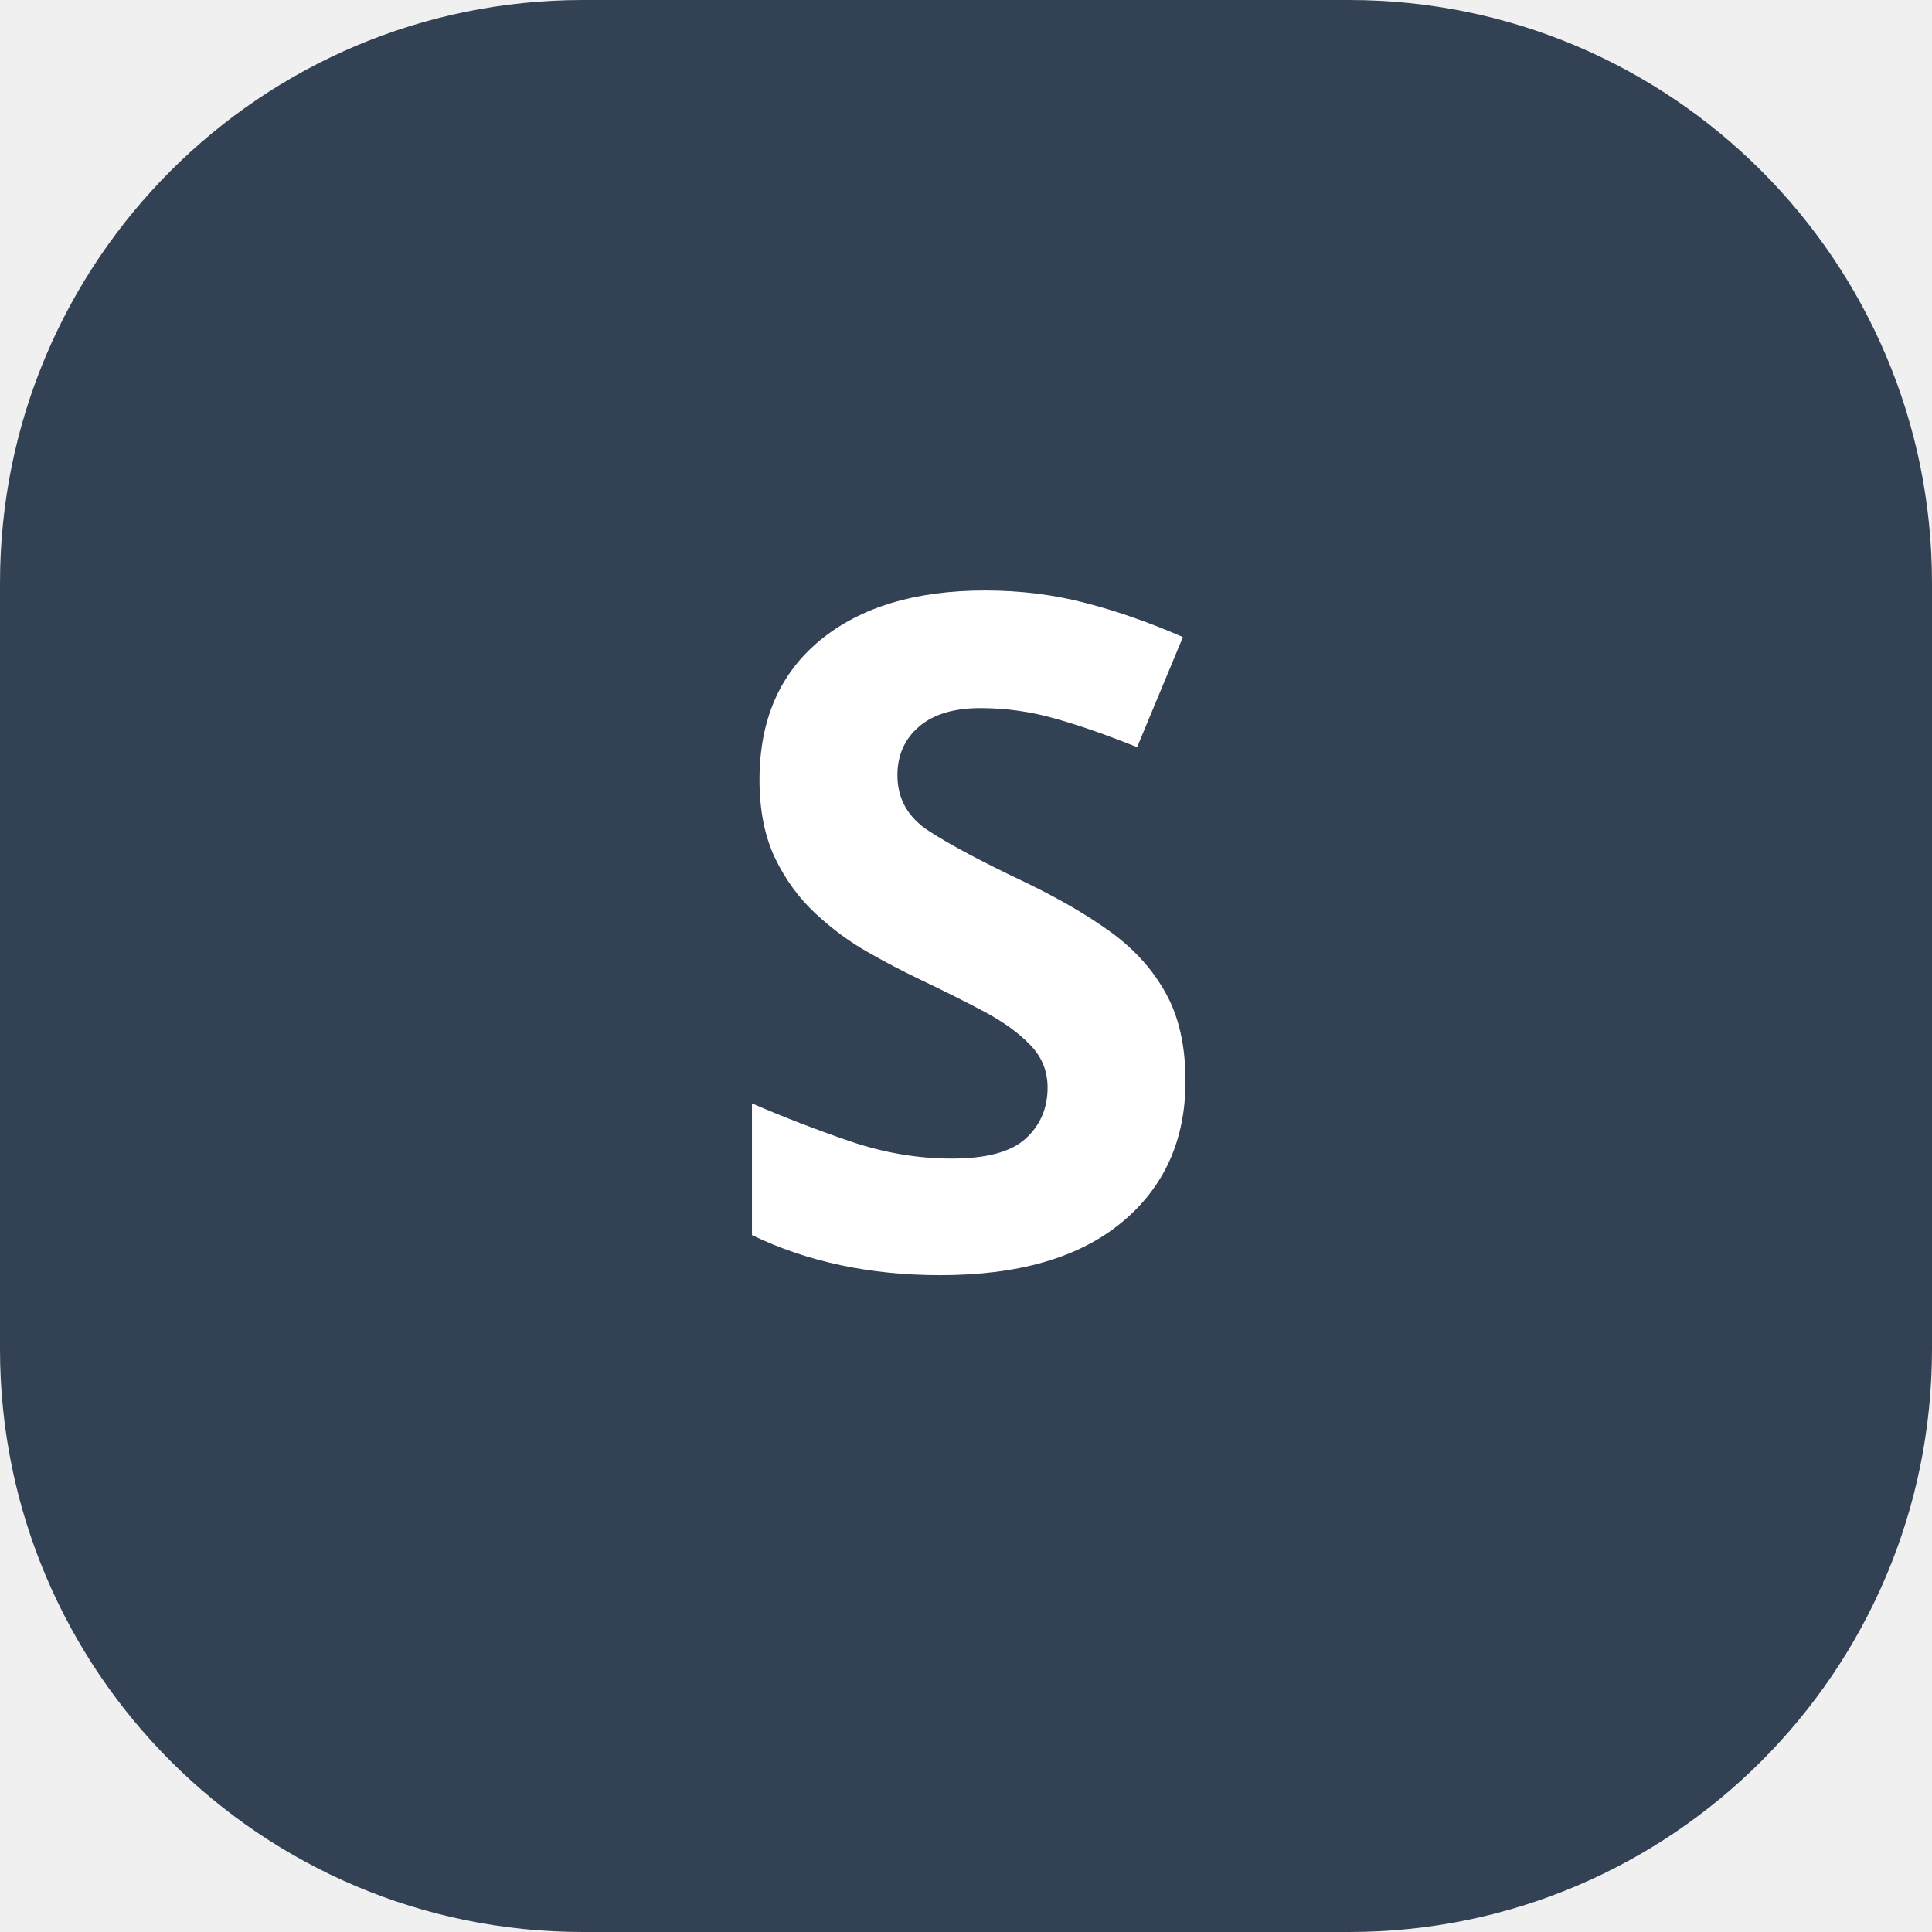
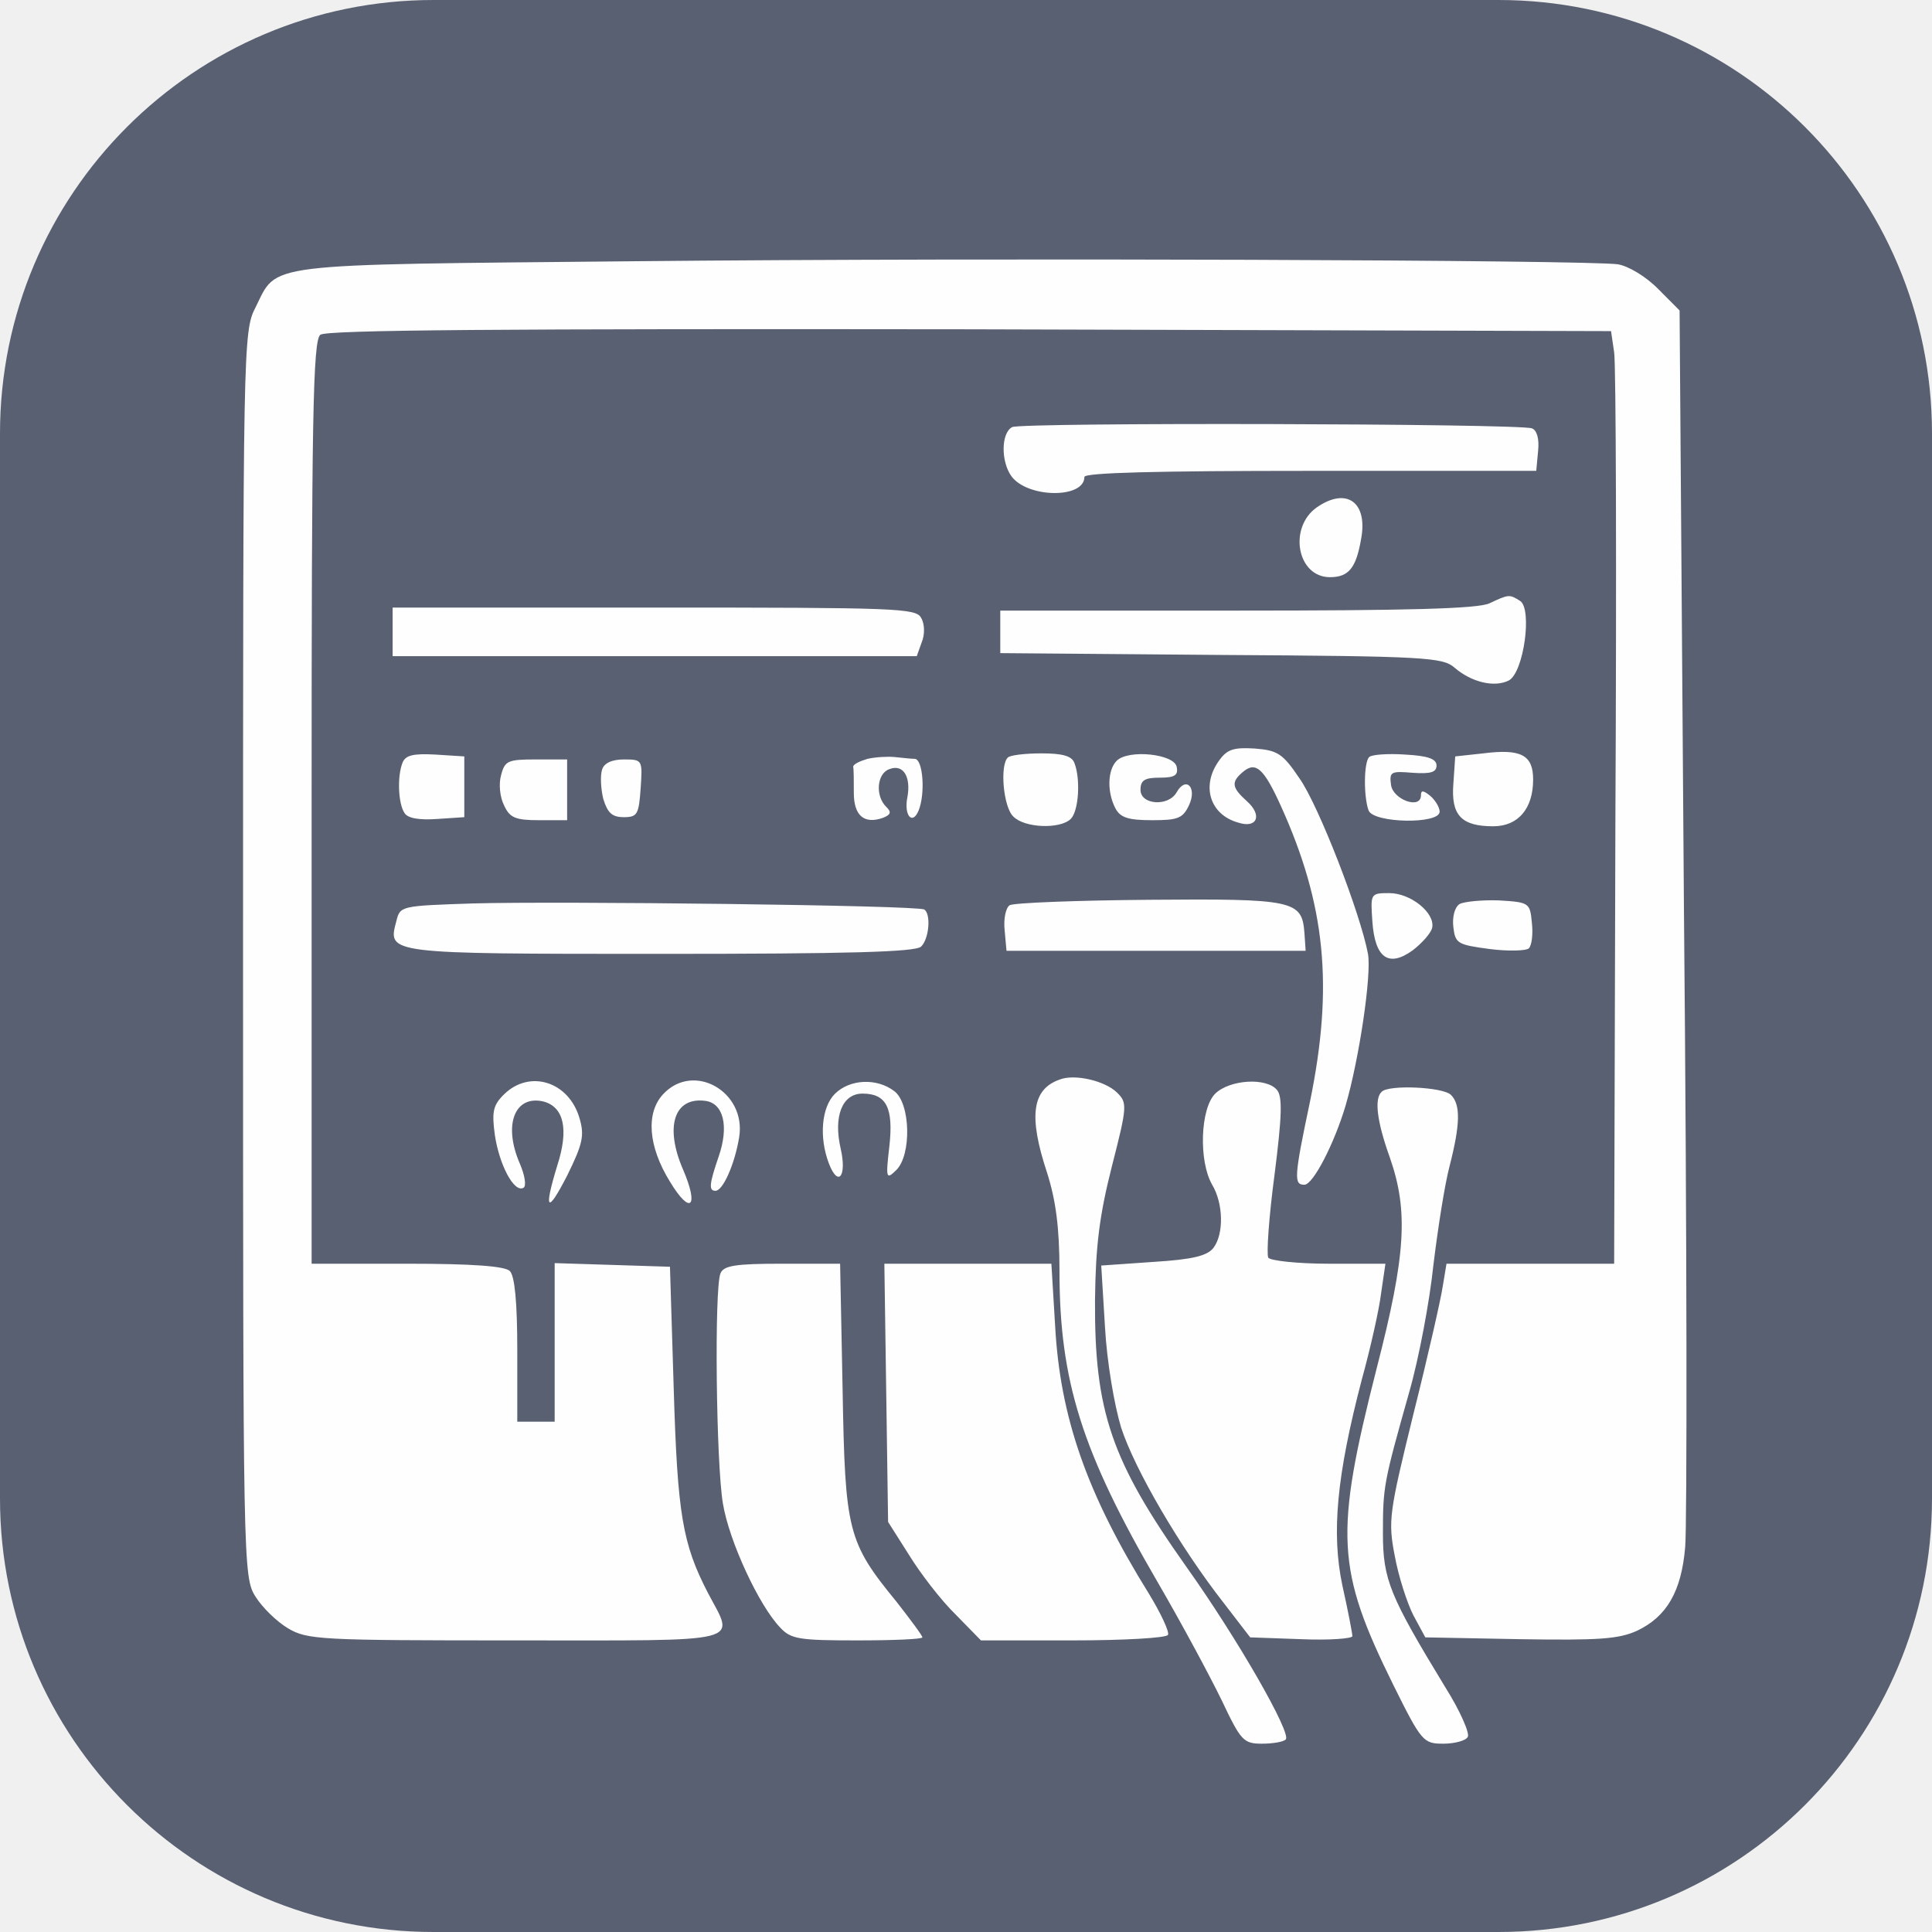
- <svg xmlns="http://www.w3.org/2000/svg" viewBox="0 0 116 116">
-   <rect width="116" height="116" rx="35" fill="#334155" />
-   <text x="58" y="76" font-family="system-ui, sans-serif" font-size="56" font-weight="700" fill="#fff" text-anchor="middle">S</text>
+ <svg xmlns="http://www.w3.org/2000/svg" viewBox="0 0 100 100" width="100" height="100" role="img" aria-label="Switchboard">
+   <rect width="100" height="100" fill="#596071" rx="22.44" />
+   <g transform="scale(0.32258 0.31447)">
+     <g transform="translate(0,318) scale(0.1,-0.1)" fill="#FEFEFE" stroke="none">
+       <path d="M1015 2750 c-601 -6 -569 -2 -605 -76 -20 -39 -20 -65 -20 -1065 0 -1004 0 -1025 20 -1057 11 -18 34 -41 52 -52 31 -19 51 -20 366 -20 374 0 351 -6 308 78 -41 81 -49 130 -55 337 l-6 200 -92 3 -93 3 0 -131 0 -130 -30 0 -30 0 0 118 c0 78 -4 122 -12 130 -8 8 -59 12 -165 12 l-153 0 0 759 c0 627 2 761 14 770 10 8 290 10 1042 9 l1029 -3 5 -35 c3 -19 4 -365 2 -767 l-2 -733 -135 0 -134 0 -6 -37 c-3 -21 -24 -116 -47 -210 -39 -163 -41 -176 -30 -234 6 -34 20 -78 30 -98 l19 -36 152 -3 c126 -2 158 0 188 14 47 23 71 64 77 138 3 34 3 505 -2 1048 l-7 987 -34 35 c-20 21 -48 38 -65 41 -50 7 -995 11 -1581 5z M1624 2477 c-18 -10 -18 -57 -1 -81 26 -36 117 -37 117 -1 0 7 116 10 362 10 l363 0 3 33 c2 20 -2 34 -10 37 -24 8 -819 10 -834 2z M2113 2345 c-46 -33 -32 -115 21 -115 30 0 42 15 50 63 11 60 -23 86 -71 52z M2390 2187 c-18 -9 -133 -12 -405 -12 l-380 0 0 -35 0 -35 354 -3 c329 -2 356 -4 375 -21 27 -24 64 -33 87 -21 24 13 38 118 18 131 -17 11 -18 11 -49 -4z M630 2140 l0 -40 420 0 421 0 8 23 c5 12 5 30 -1 40 -8 16 -39 17 -428 17 l-420 0 0 -40z M1956 1928 c-29 -41 -15 -89 31 -102 30 -10 39 12 14 35 -25 23 -26 32 -6 49 20 17 33 5 60 -56 72 -163 85 -297 47 -487 -26 -126 -26 -137 -9 -137 14 0 48 68 66 130 22 77 42 216 36 250 -12 66 -79 244 -110 289 -27 41 -35 46 -72 49 -33 2 -44 -1 -57 -20z M2380 1940 l-45 -5 -3 -45 c-4 -52 13 -70 64 -70 40 0 64 29 64 77 0 40 -19 51 -80 43z M646 1925 c-9 -23 -7 -68 3 -83 5 -9 24 -12 52 -10 l44 3 0 50 0 50 -46 3 c-36 2 -48 -1 -53 -13z M1392 1931 c-13 -4 -23 -9 -23 -13 1 -5 1 -24 1 -43 0 -38 17 -52 47 -41 12 5 14 9 5 18 -18 18 -15 55 5 62 22 9 35 -12 29 -46 -6 -30 8 -47 18 -22 11 28 7 84 -6 85 -7 0 -22 2 -33 3 -11 1 -30 0 -43 -3z M1617 1933 c-13 -13 -7 -82 9 -97 18 -19 75 -21 92 -4 13 13 16 66 6 92 -4 12 -20 16 -53 16 -26 0 -51 -3 -54 -7z M1792 1928 c-15 -15 -16 -52 -2 -79 8 -15 21 -19 59 -19 41 0 49 3 59 25 13 29 -5 48 -20 21 -13 -24 -58 -21 -58 4 0 16 7 20 31 20 24 0 30 4 27 18 -4 21 -77 29 -96 10z M2197 1934 c-9 -9 -9 -66 -1 -88 8 -21 114 -23 114 -2 0 7 -7 19 -15 26 -11 9 -15 10 -15 1 0 -24 -45 -7 -48 17 -3 22 0 23 35 20 29 -2 38 1 38 12 0 11 -14 16 -50 18 -28 2 -54 0 -58 -4z M804 1904 c-4 -14 -2 -36 5 -50 9 -20 18 -24 56 -24 l45 0 0 50 0 50 -50 0 c-45 0 -50 -2 -56 -26z M966 1913 c-3 -10 -2 -31 2 -48 7 -23 14 -30 33 -30 22 0 24 5 27 48 3 46 3 47 -27 47 -19 0 -32 -6 -35 -17z M2202 1664 c4 -61 26 -77 65 -48 15 12 29 28 31 37 5 24 -34 57 -69 57 -30 0 -30 -1 -27 -46z M759 1693 c-116 -4 -117 -4 -123 -29 -14 -54 -18 -54 423 -54 303 0 410 3 419 12 13 13 16 54 5 61 -11 7 -587 14 -724 10z M1620 1690 c-6 -4 -10 -22 -8 -41 l3 -34 240 0 240 0 -2 30 c-4 53 -17 56 -250 54 -116 -1 -217 -5 -223 -9z M2342 1692 c-8 -5 -12 -22 -10 -38 3 -27 7 -29 58 -36 30 -4 59 -3 63 1 5 5 7 24 5 42 -3 33 -4 34 -53 37 -27 1 -56 -2 -63 -6z M1700 1403 c-44 -16 -50 -60 -20 -153 14 -45 20 -90 20 -162 0 -181 36 -298 158 -513 38 -67 83 -153 102 -193 31 -67 35 -72 65 -72 17 0 35 3 38 7 10 9 -76 164 -160 285 -120 174 -147 255 -146 438 1 89 7 139 27 220 25 100 25 105 8 122 -19 19 -68 31 -92 21z M809 1379 c-18 -18 -20 -29 -15 -67 7 -49 31 -96 46 -87 5 3 2 21 -6 40 -27 64 -8 113 38 102 33 -9 41 -46 22 -106 -22 -74 -16 -80 16 -16 25 52 28 66 20 94 -17 61 -80 81 -121 40z M1064 1379 c-28 -31 -24 -86 11 -144 33 -56 47 -42 21 20 -30 71 -14 120 36 113 29 -4 38 -42 21 -92 -15 -45 -16 -56 -5 -56 12 0 31 44 38 88 12 75 -73 125 -122 71z M1340 1380 c-22 -22 -26 -72 -10 -115 15 -40 29 -21 19 24 -12 53 2 91 35 91 38 0 50 -23 43 -87 -6 -53 -5 -55 11 -39 25 25 23 110 -3 130 -28 22 -71 20 -95 -4z M1950 1380 c-24 -24 -27 -111 -5 -150 18 -31 19 -81 2 -104 -10 -13 -33 -19 -96 -23 l-84 -6 6 -101 c3 -57 15 -129 26 -166 22 -69 94 -196 165 -289 l42 -56 82 -3 c45 -2 82 1 82 5 0 4 -7 42 -16 83 -18 87 -9 182 31 339 14 52 28 116 31 142 l7 49 -91 0 c-50 0 -94 5 -97 10 -3 6 1 67 10 136 12 97 13 129 4 140 -17 21 -76 17 -99 -6z M2217 1383 c-12 -11 -8 -48 13 -108 30 -88 26 -160 -21 -347 -68 -274 -65 -331 27 -522 45 -93 48 -96 80 -96 18 0 36 5 39 11 4 5 -12 43 -36 82 -89 150 -100 177 -100 253 0 77 1 83 42 232 16 57 33 151 39 210 7 59 18 132 26 163 17 68 18 101 2 117 -13 13 -100 17 -111 5z M1156 1084 c-10 -25 -7 -313 4 -379 10 -62 58 -168 92 -204 17 -19 31 -21 123 -21 58 0 105 2 105 5 0 3 -19 29 -41 58 -79 99 -83 116 -87 350 l-4 207 -93 0 c-75 0 -94 -3 -99 -16z M1422 888 l3 -213 34 -55 c18 -30 51 -74 74 -97 l41 -43 147 0 c82 0 150 4 153 9 3 4 -11 35 -30 67 -100 165 -143 291 -151 442 l-6 102 -134 0 -134 0 3 -212z" />
+     </g>
+   </g>
</svg>
